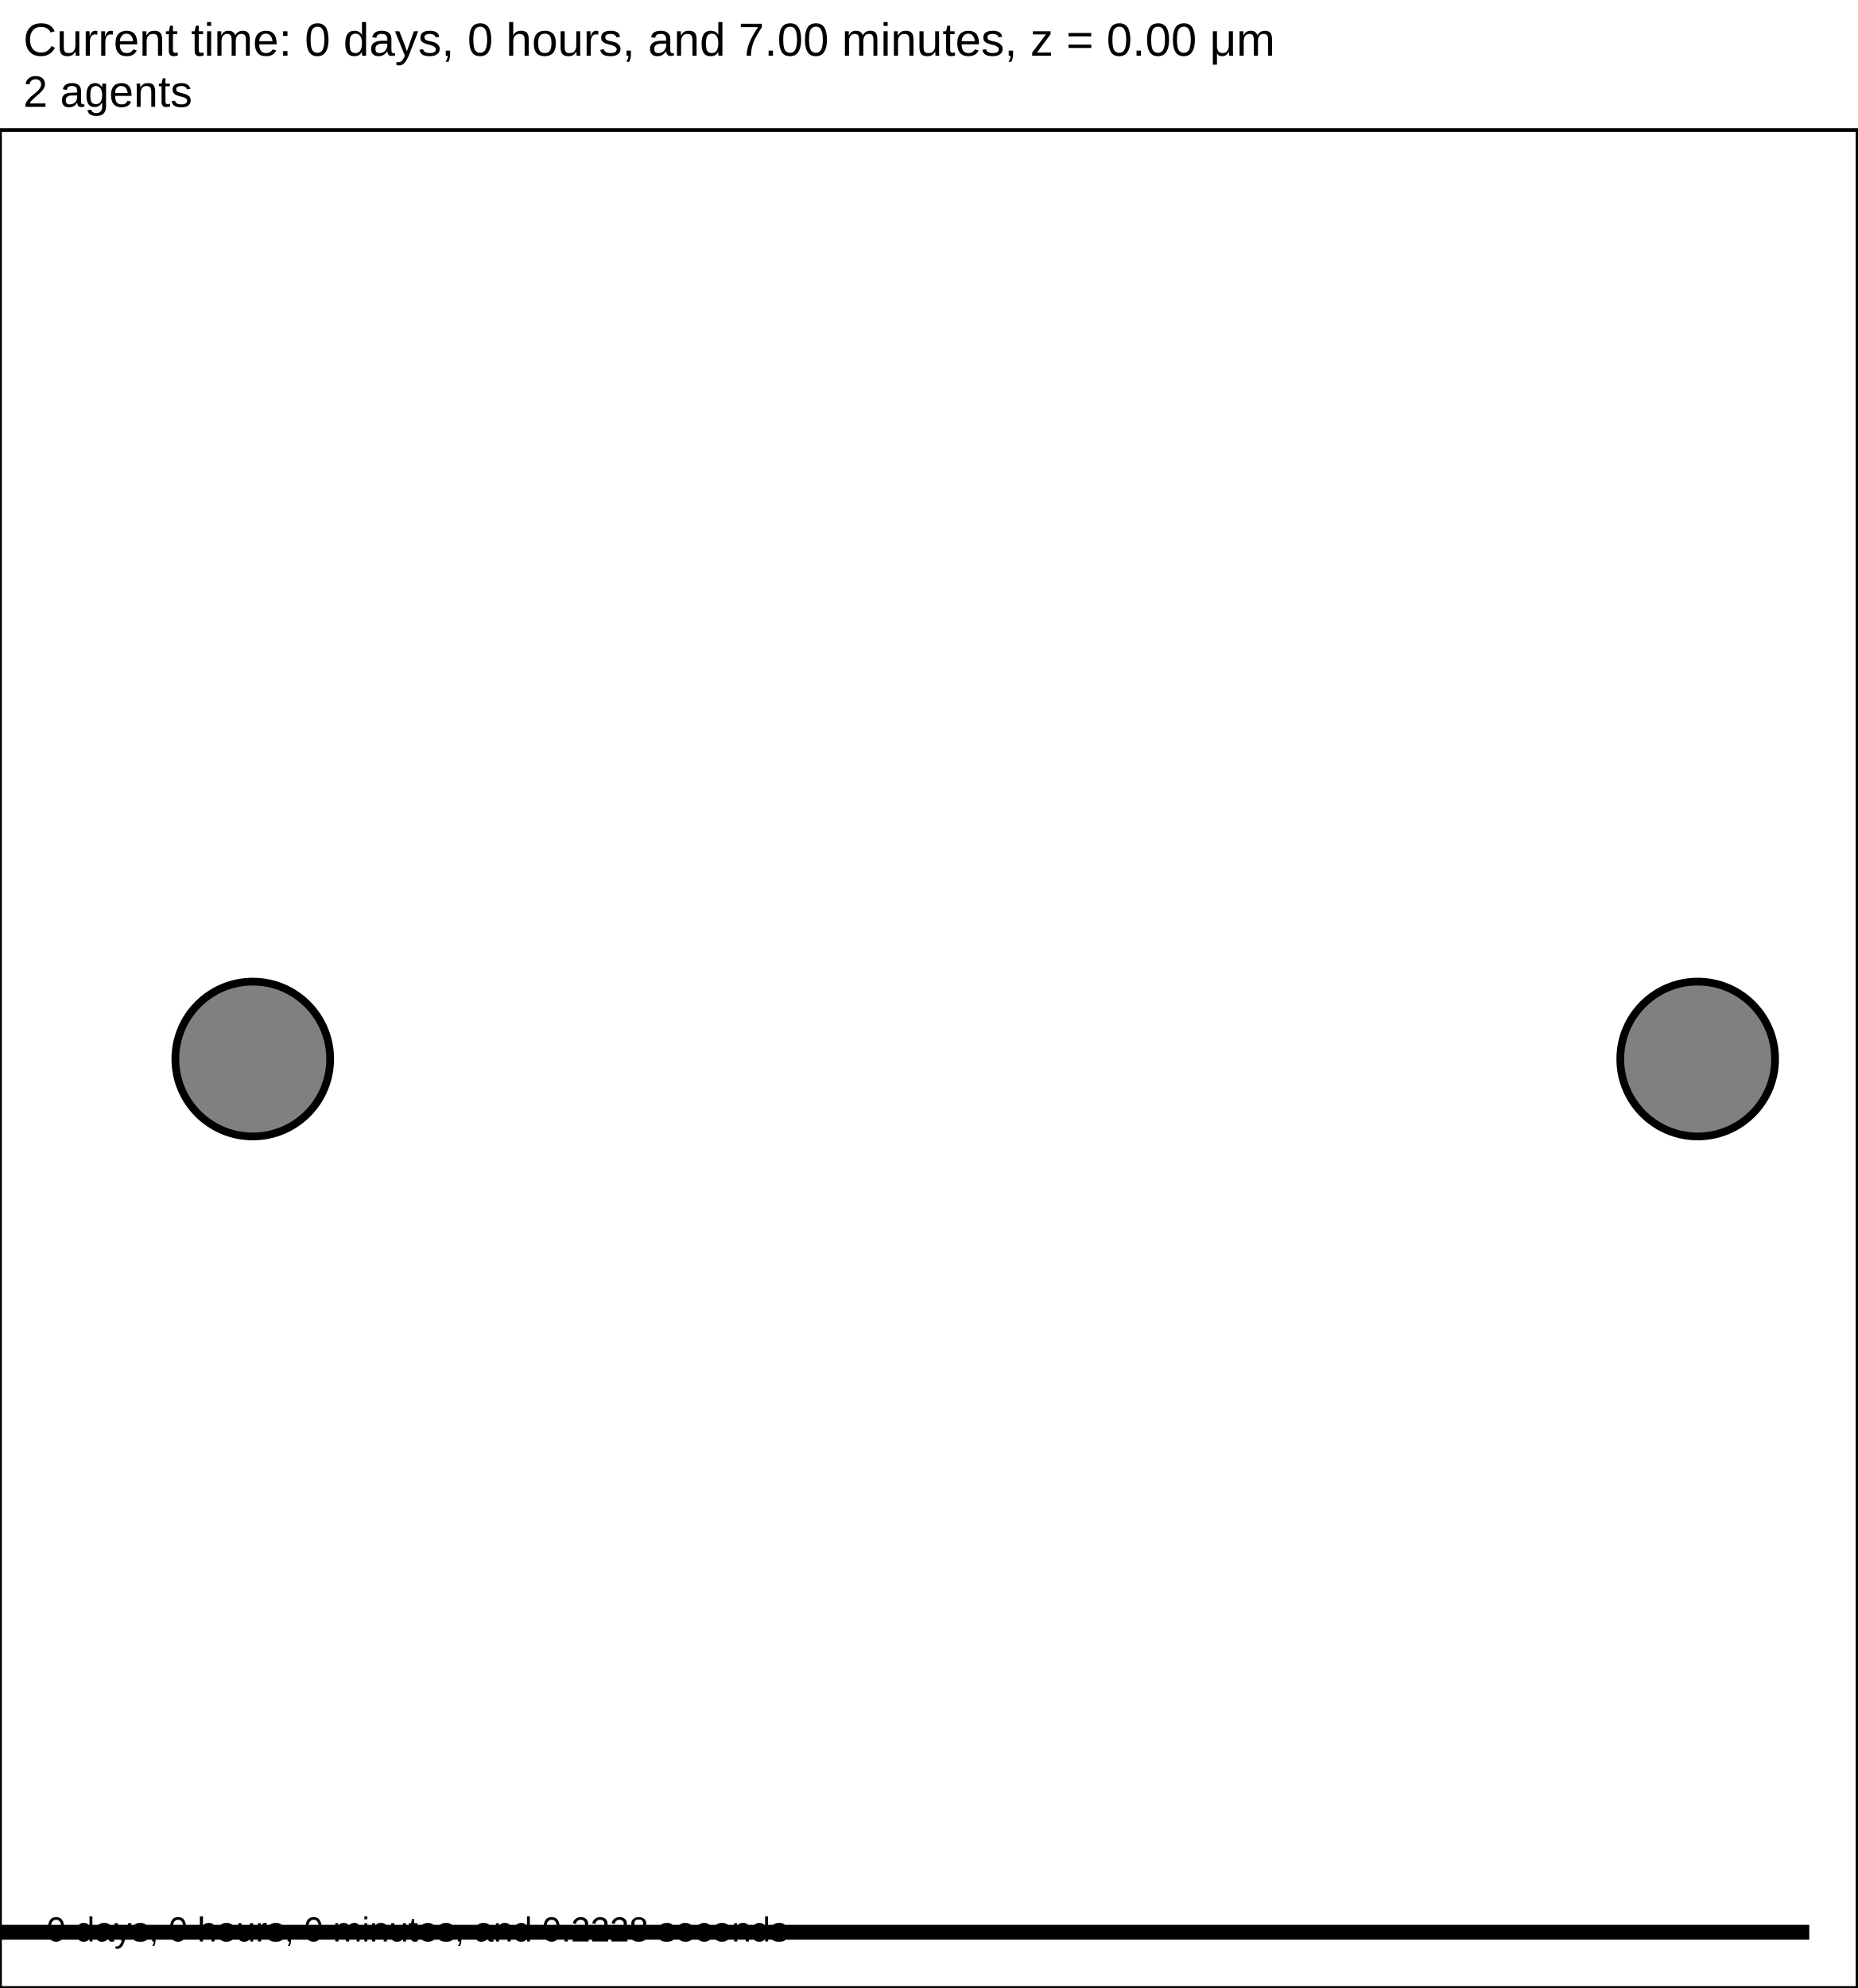
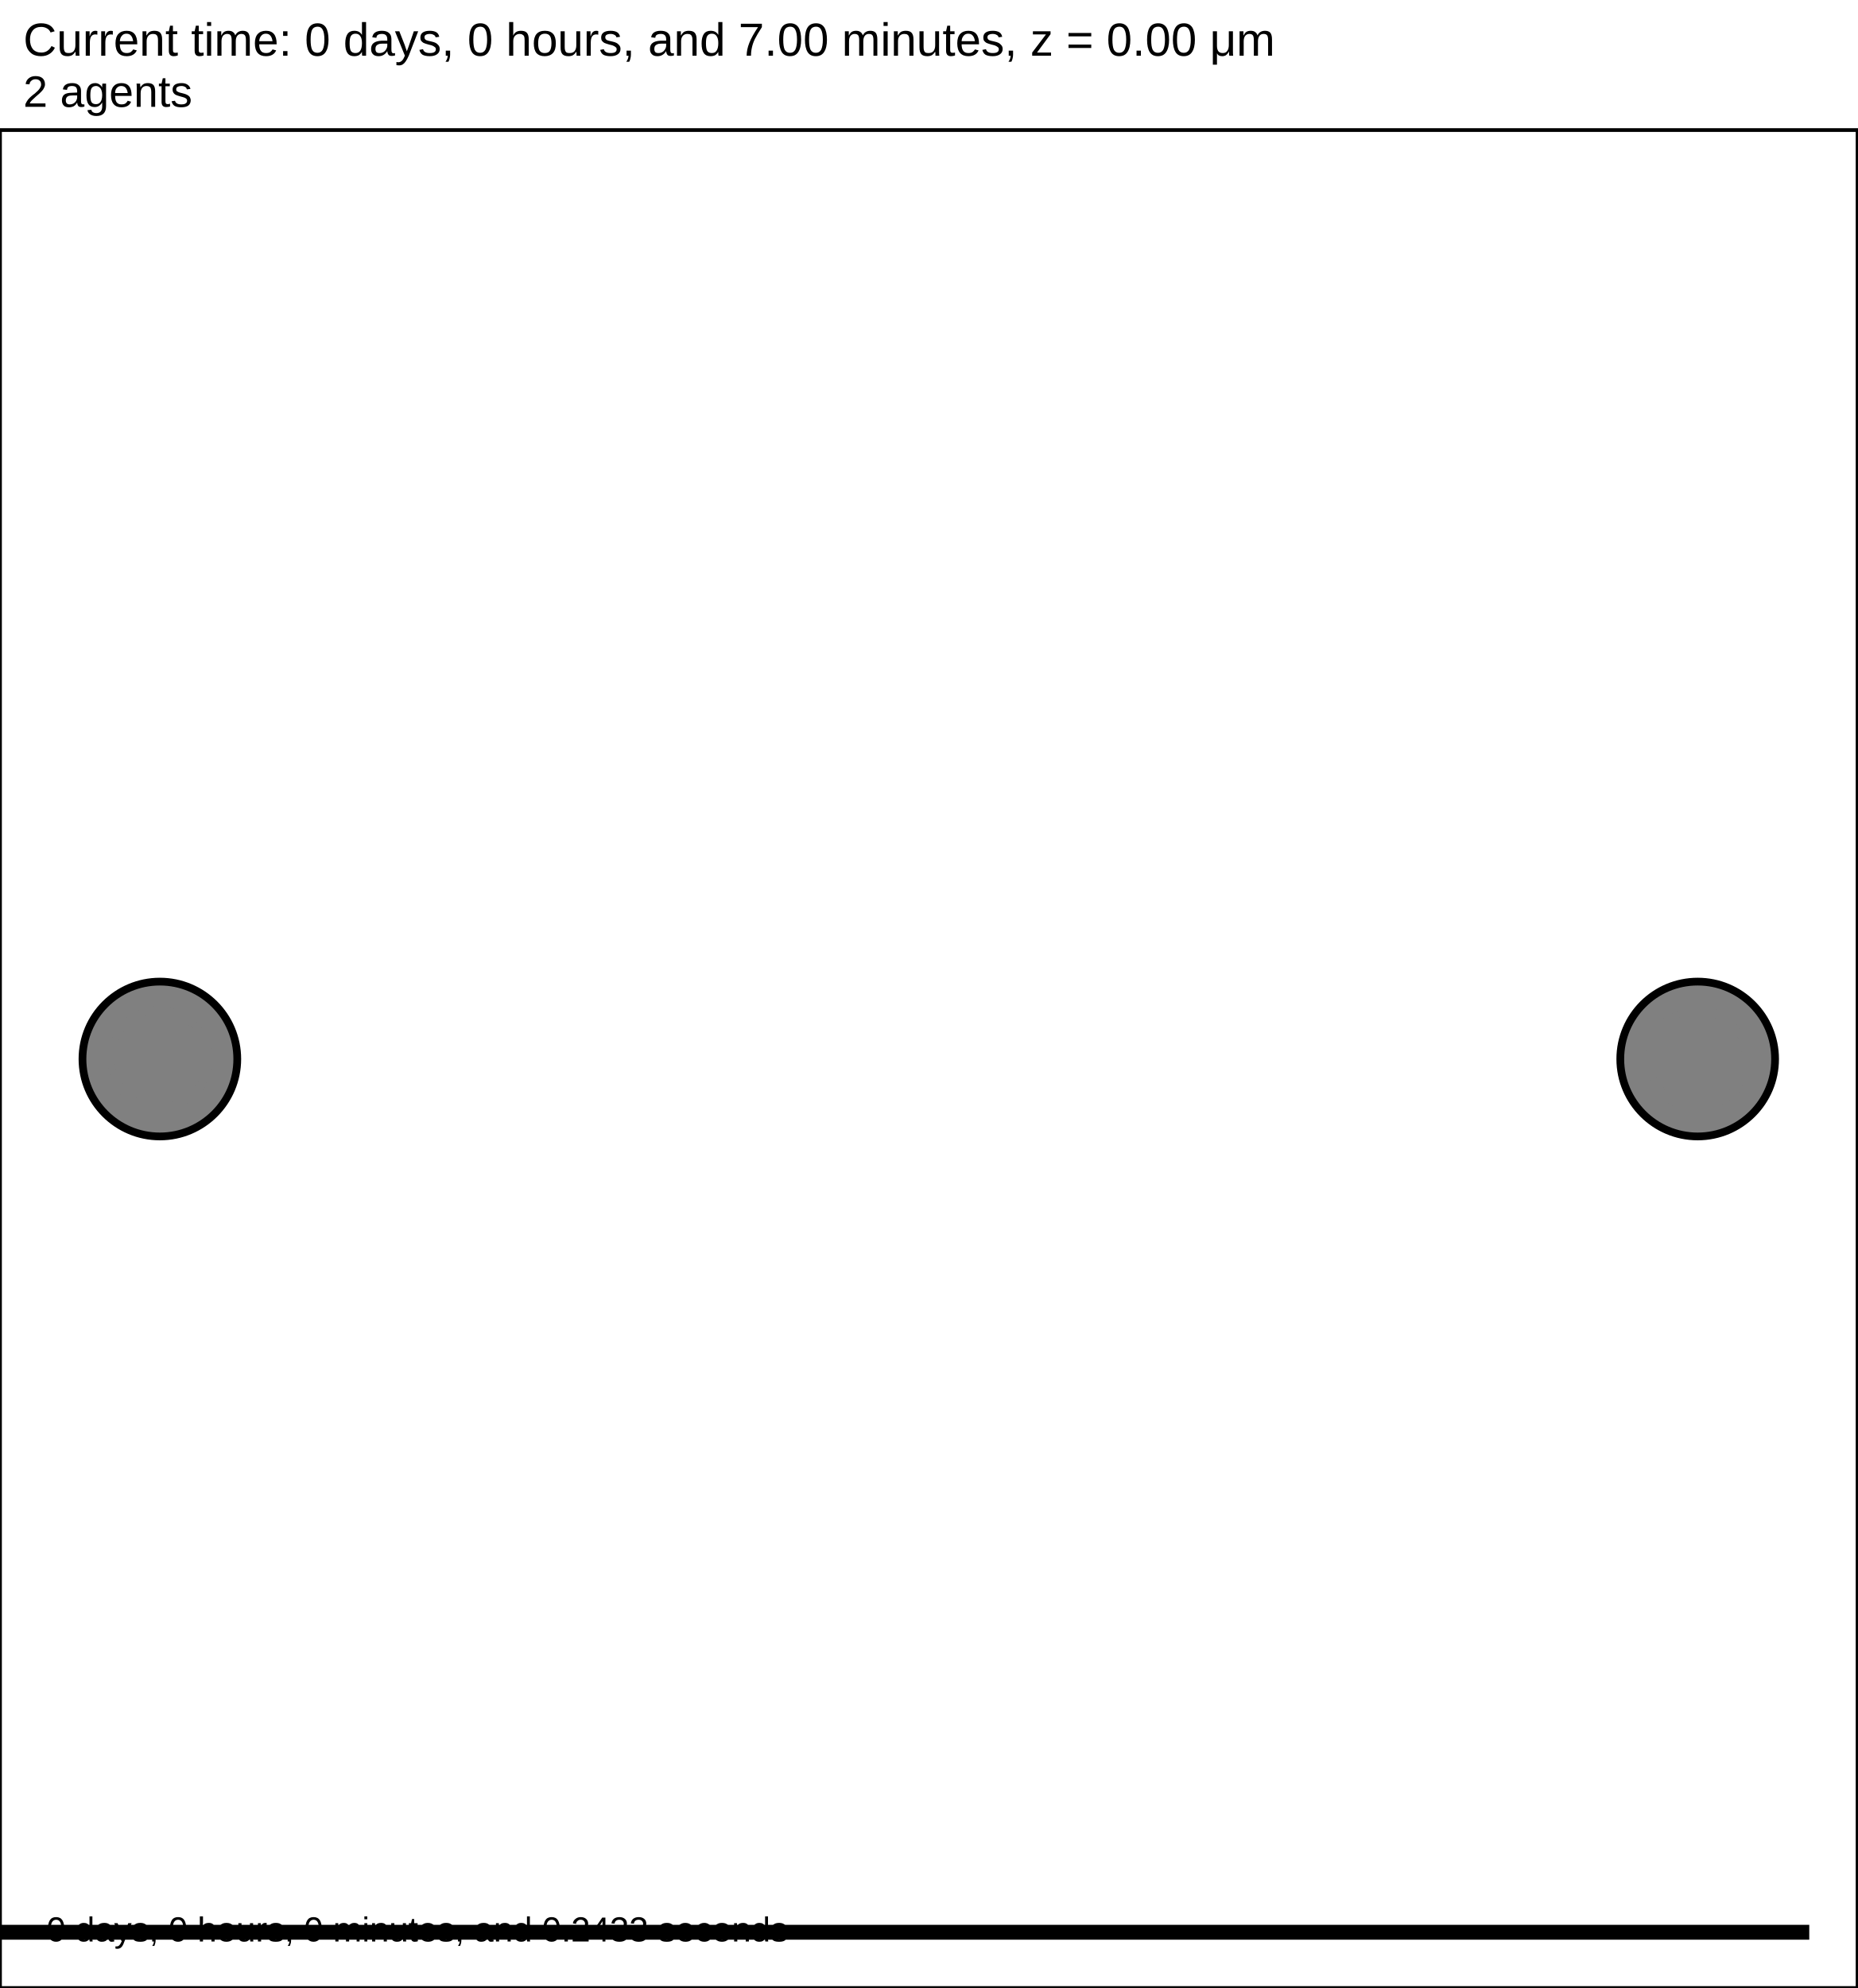
<svg xmlns="http://www.w3.org/2000/svg" version="1.1" width="120" height="128.4" id="svg2">
  <rect x="0" y="0" width="120" height="128.4" stroke-width="0.24" stroke="white" fill="white" />
  <text x="1.5" y="3.6" font-family="Arial" font-size="3" fill="black">
   Current time: 0 days, 0 hours, and 7.00 minutes, z = 0.00 μm
  </text>
  <text x="1.5" y="6.9" font-family="Arial" font-size="2.85" fill="black">
   2 agents
  </text>
  <g id="tissue" transform="translate(0,128.4) scale(1,-1)">
    <g id="ECM">
  </g>
    <g id="cells">
      <g id="cell0" type="agent" dead="false">
        <circle cx="109.672" cy="60" r="5" stroke-width="0.5" stroke="black" fill="grey" />
        <circle cx="109.672" cy="60" r="3.15" stroke-width="0.5" stroke="grey" fill="grey" />
      </g>
      <g id="cell1" type="agent" dead="false">
-         <circle cx="16.328" cy="60" r="5" stroke-width="0.5" stroke="black" fill="grey" />
-         <circle cx="16.328" cy="60" r="3.15" stroke-width="0.5" stroke="grey" fill="grey" />
+         <circle cx="10.328" cy="60" r="5" stroke-width="0.5" stroke="black" fill="grey" />
+         <circle cx="10.328" cy="60" r="3.15" stroke-width="0.5" stroke="grey" fill="grey" />
      </g>
    </g>
  </g>
  <rect x="-83" y="124.2" width="200" height="1.2" stroke-width="0.24" stroke="rgb(255,255,255)" fill="rgb(0,0,0)" />
  <text x="-82.25" y="123.45" font-family="Arial" font-size="3" fill="black">
   200 μm
  </text>
  <text x="3" y="125.4" font-family="Arial" font-size="2.25" fill="black">
-    0 days, 0 hours, 0 minutes, and 0.2228 seconds
+    0 days, 0 hours, 0 minutes, and 0.2433 seconds
  </text>
  <rect x="0" y="8.4" width="120" height="120" stroke-width="0.24" stroke="rgb(0,0,0)" fill="none" />
</svg>
